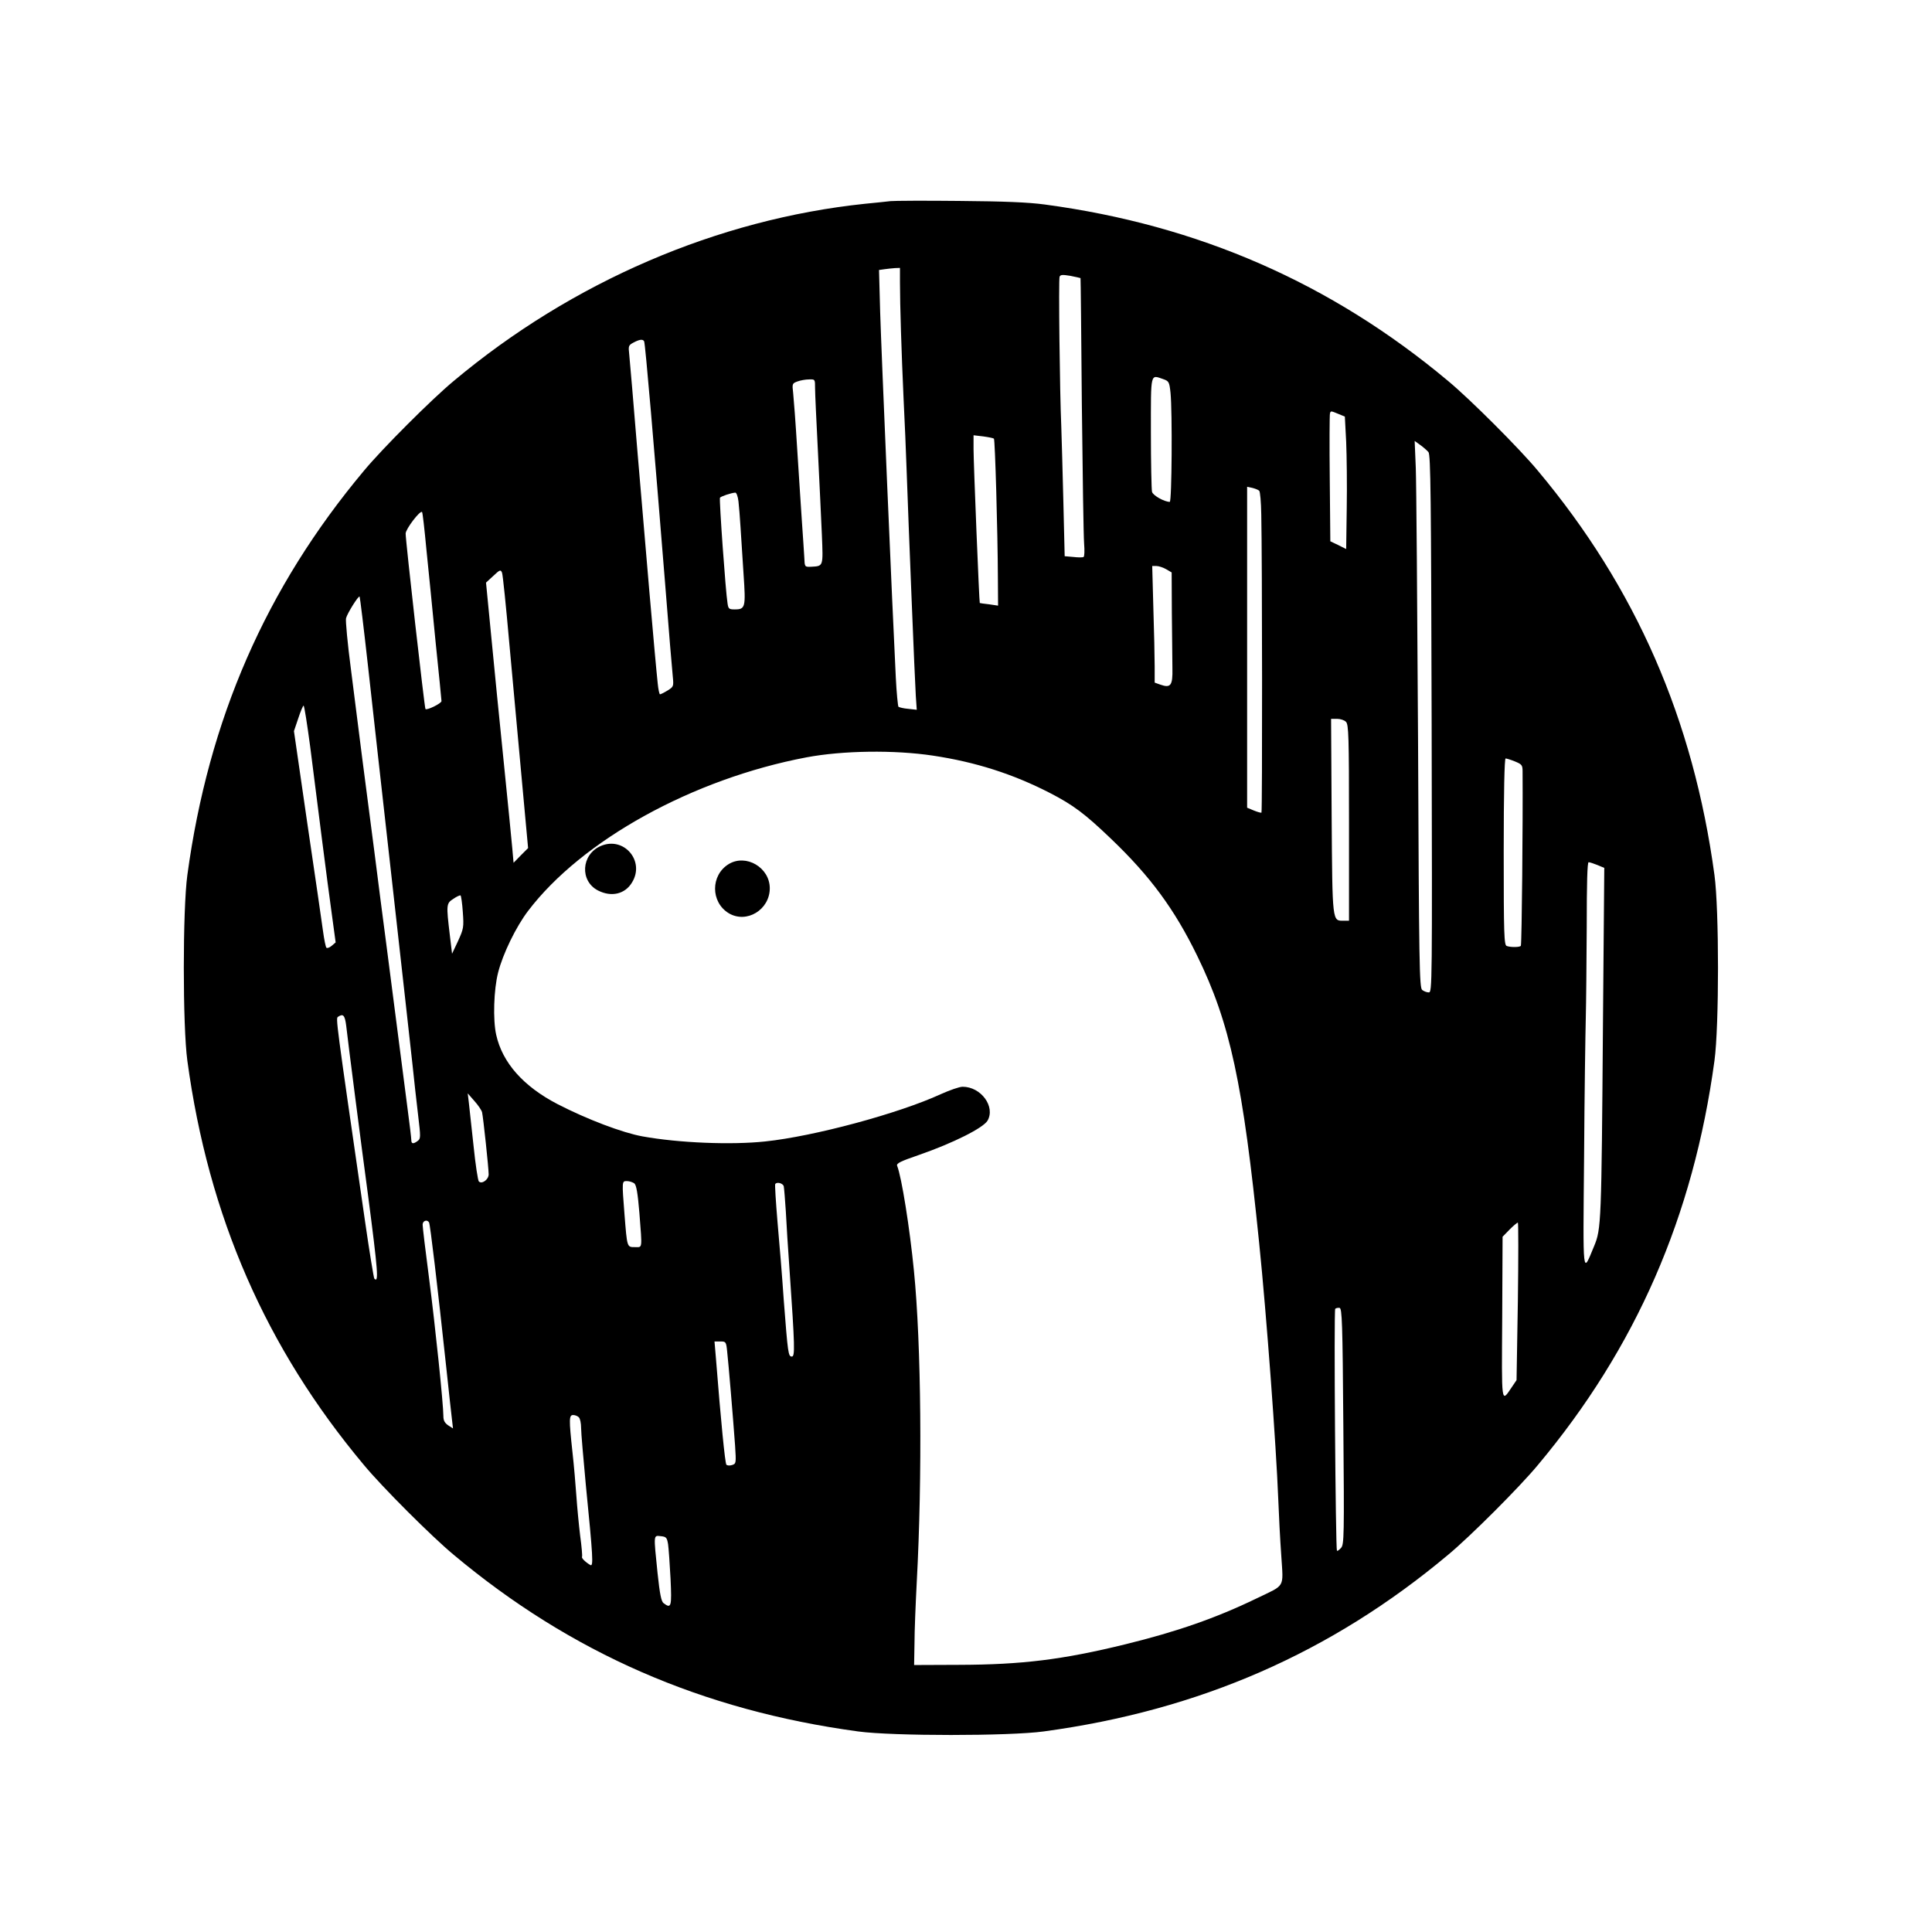
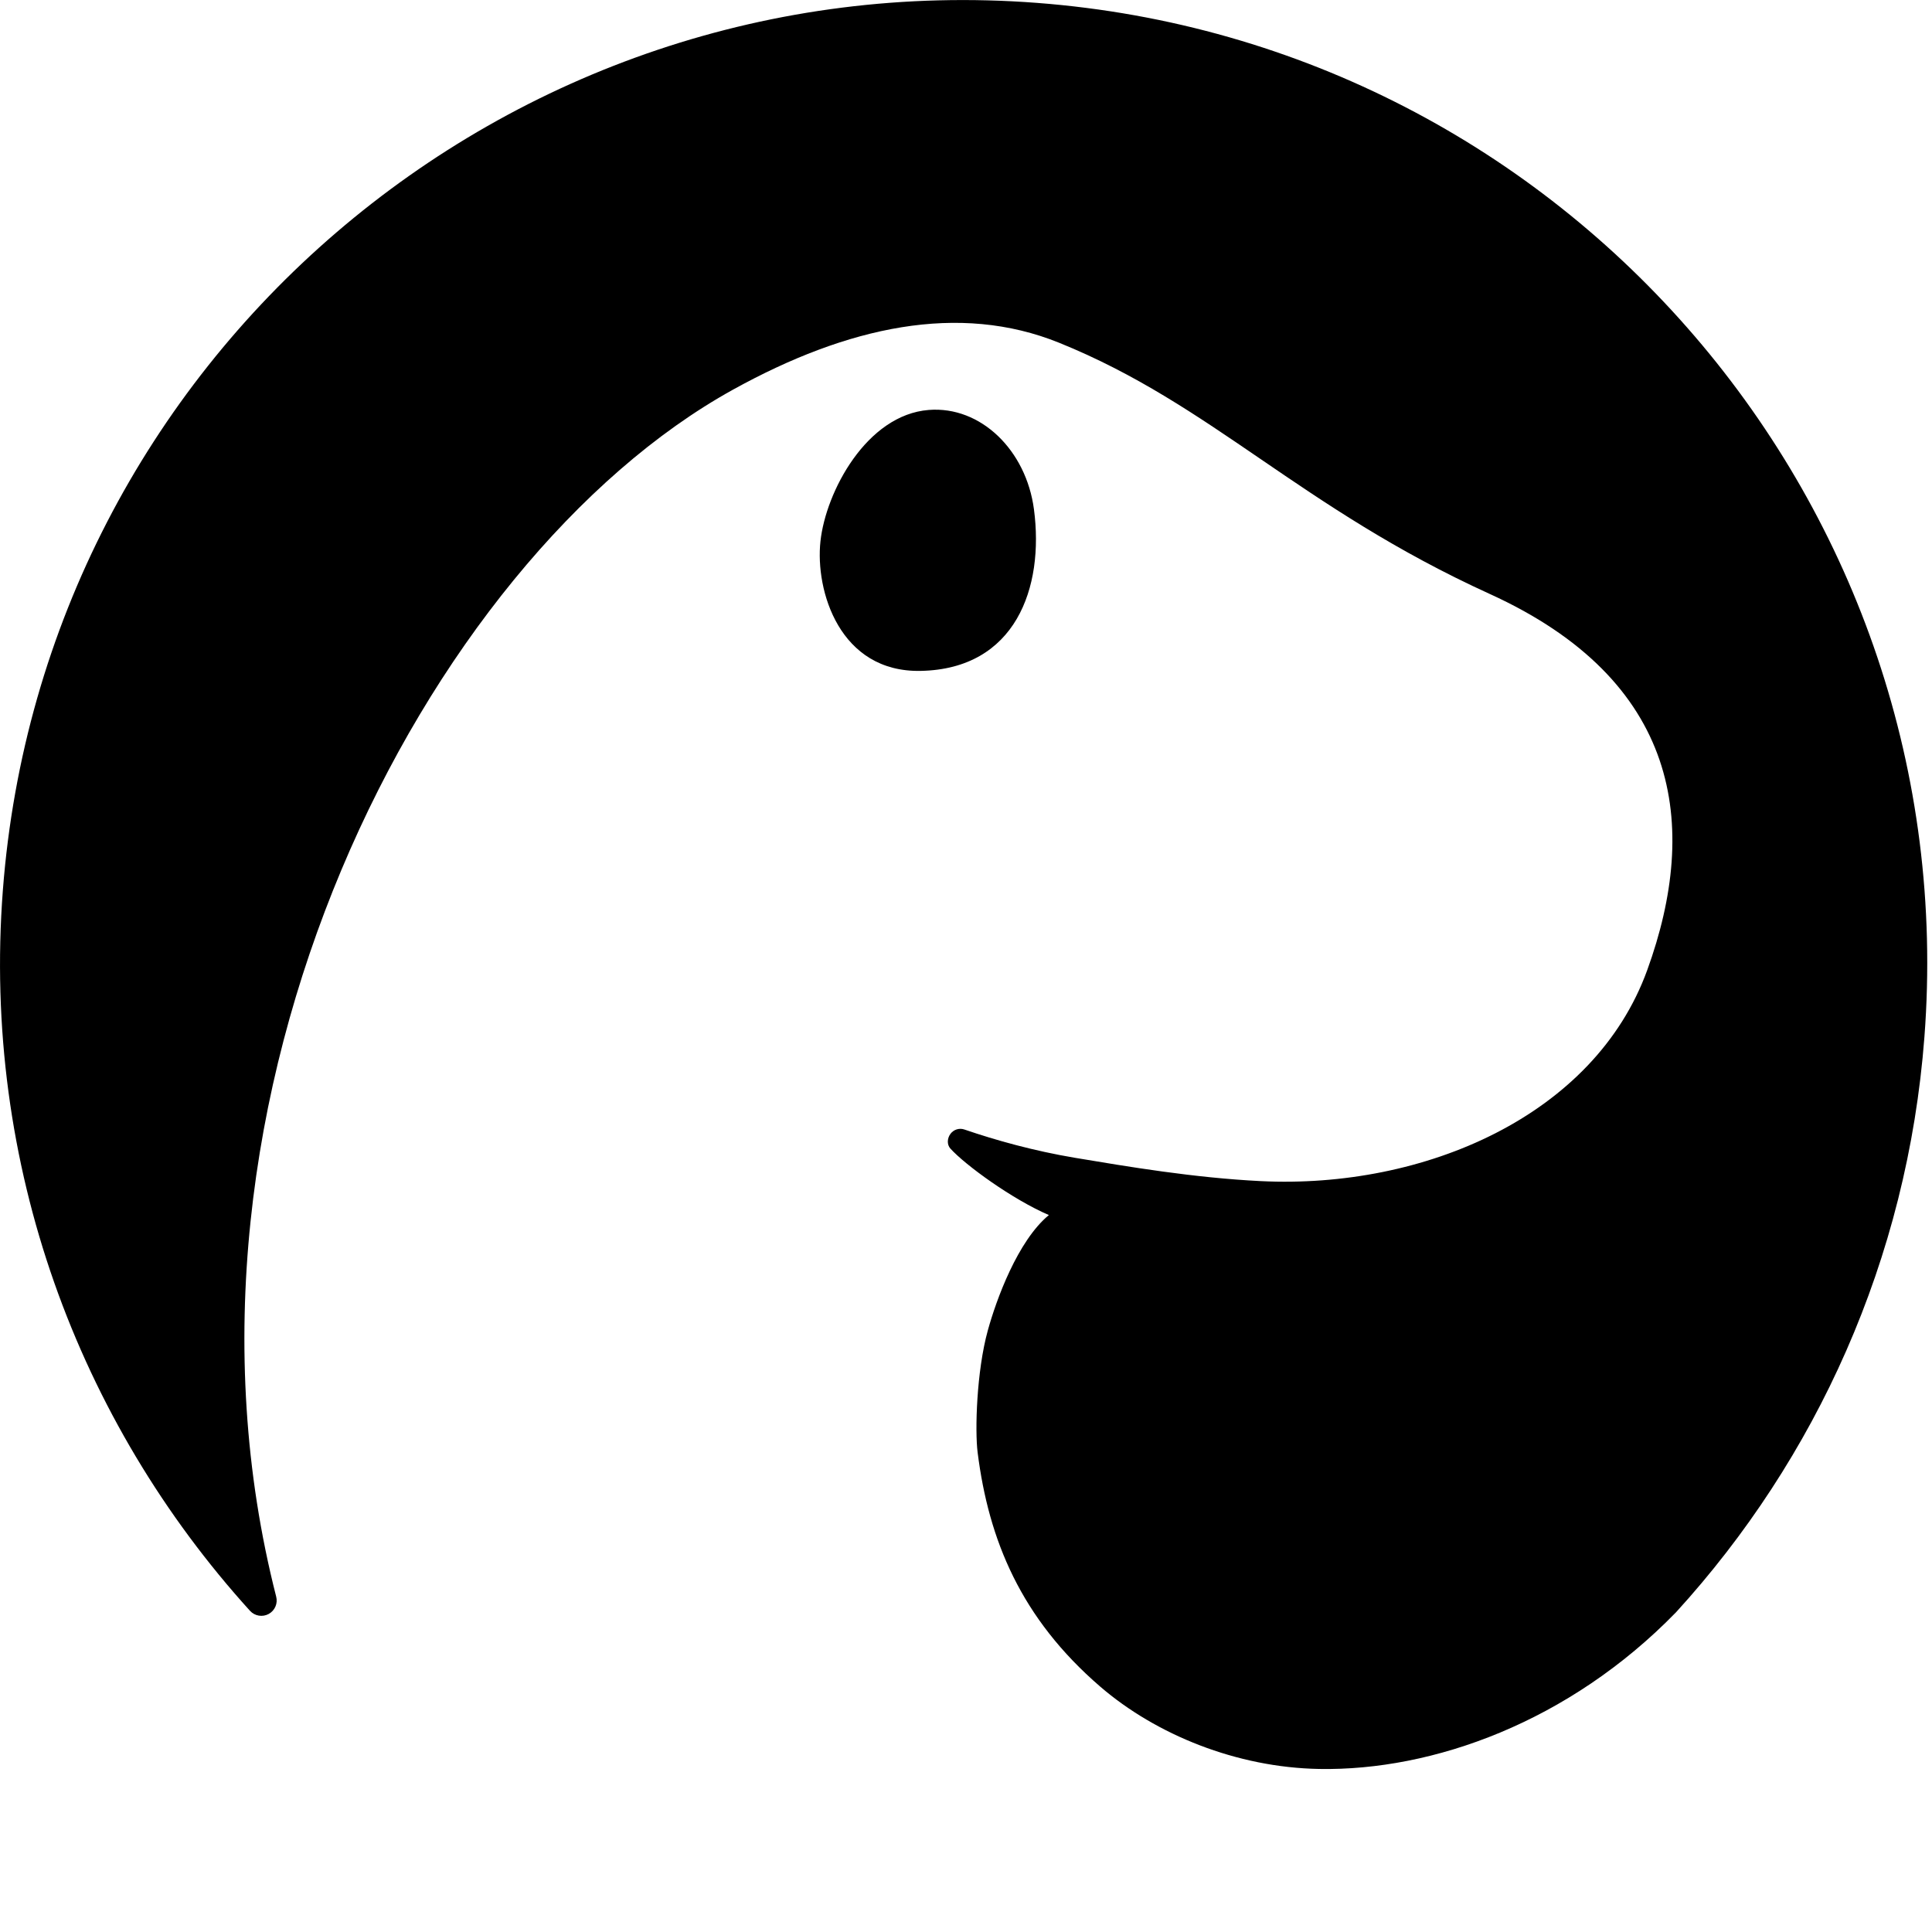
- <svg xmlns="http://www.w3.org/2000/svg" version="1.0" width="1365.333" height="1365.333" viewBox="0 0 1024 1024">
-   <path d="M472 106.6c-1.9.2-8 .9-13.5 1.4-78.2 8.2-155.2 41.3-218 93.9-11.6 9.6-38 36-47.6 47.6-52 62.1-82.4 131.8-93.6 214.3-2.5 18.3-2.5 80.1 0 98.4 11.2 82.5 41.6 152.2 93.6 214.3 9.6 11.6 36 38 47.6 47.6 62.1 52 131.8 82.4 214.3 93.6 18.3 2.5 80.1 2.5 98.4 0 82.5-11.2 152.2-41.6 214.3-93.6 11.6-9.6 38-36 47.6-47.6 52-62.1 82.4-131.8 93.6-214.3 2.5-18.3 2.5-80.1 0-98.4-11.2-82.5-41.6-152.2-93.6-214.3-9.6-11.6-36-38-47.6-47.6-61.9-51.8-132.3-82.6-213.7-93.5-8.8-1.2-21.6-1.7-45.3-1.9-18.1-.2-34.6-.1-36.5.1zm5 43.2c0 11.7.8 37.1 1.9 61.2.6 11.8 1.3 28.7 1.6 37.5 1.1 31.2 4.4 113.1 4.9 120.4l.5 7.3-4.5-.5c-2.5-.2-4.8-.8-5.2-1.1-.3-.4-1-7.3-1.4-15.4-1.8-35.6-7.7-173.7-8.3-193.9l-.6-22.2 2.8-.4c1.5-.2 4-.5 5.6-.6l2.7-.1v7.8zm95.7-2.4c.1.1.4 30.3.7 67.1.4 36.9.9 70 1.2 73.6.3 3.7.2 6.9-.3 7.1-.4.3-2.9.3-5.4 0l-4.6-.4-.7-29.1c-.4-16.1-.9-33.9-1.1-39.7-.8-17.7-1.5-77.8-.9-79.3.4-1.1 1.5-1.2 5.7-.5 2.9.6 5.3 1.1 5.4 1.2zm-231.3 33.5c.6.9 5.3 56 11.1 128.1 1.9 24.5 3.8 46.9 4.1 49.7.5 5.1.4 5.3-2.8 7.3-1.8 1.1-3.6 2-4 2-.3 0-.9-2.6-1.2-5.8-1.4-13-6.8-75.8-10.6-121.2-2.2-26.7-4.2-50.6-4.5-53.2-.5-4.4-.4-4.8 2.2-6.2 3.2-1.7 5-2 5.7-.7zM616.7 201c2.8 1 3.1 1.5 3.7 7.2 1 10 .7 57.8-.4 57.8-2.9 0-8.9-3.4-9.4-5.3-.3-1.2-.6-15.4-.6-31.5 0-32.5-.4-30.6 6.7-28.2zM432 205.7c0 2.7.7 17.6 1.5 33.3.8 15.7 1.7 35.6 2.1 44.2.7 17.4.9 16.8-5.8 17.2-3.3.1-3.3.1-3.5-4.9-.2-2.8-.7-11.5-1.3-19.5-.5-8-1.7-25.3-2.5-38.5s-1.8-26.3-2.1-29.1c-.6-5-.5-5.2 2.2-6.2 1.6-.6 4.4-1.1 6.2-1.1 3.2-.1 3.2-.1 3.2 4.6zm277.4 13.7 3.4 1.4.7 13.4c.3 7.3.5 23.1.3 35l-.3 21.8-4.2-2.1-4.2-2-.3-33.2c-.2-18.3-.1-33.8.1-34.5.4-1.5.4-1.5 4.5.2zm-182.6 13.1c.6.6 2 49.1 2.1 73.7l.1 14.8-4.7-.7c-2.7-.3-4.9-.6-5-.7-.3-.2-3.3-74.3-3.3-81.5v-7.4l5.1.6c2.9.4 5.4.9 5.7 1.2zm230.3 7.1c1.2 1.4 1.4 23.3 1.7 144.1.3 138.7.3 142.3-1.5 142.3-1.1 0-2.6-.6-3.5-1.3-1.5-1.1-1.7-13.2-2.2-131.7-.4-71.8-.9-137-1.2-144.9l-.6-14.4 2.9 2.1c1.7 1.2 3.6 2.9 4.4 3.8zm-89.7 20.5c.5.4 1 6.1 1.1 12.6.5 22.1.6 157.6.1 158-.2.2-2-.3-4-1.1l-3.6-1.5V258l2.8.6c1.5.4 3.1 1 3.6 1.5zm-276 5.6c.3 2.7.8 8.8 1.1 13.8.3 4.9 1 16.1 1.6 24.8 1.2 17.6 1 18.7-4.7 18.7-3 0-3.4-.3-3.8-3.3-1-5.9-4.5-55.1-4-55.9.5-.7 5.7-2.5 8.1-2.7.6-.1 1.4 2 1.7 4.6zM226 291.2c1.1 10.6 3.3 32.8 4.9 49.3 1.7 16.5 3.1 30.5 3.1 31.1 0 1.2-7.7 5-8.5 4.2-.5-.5-10.5-89-10.5-93 0-2.4 7.7-12.5 8.7-11.4.3.2 1.3 9.1 2.3 19.8zm392.1 10.5 2.9 1.7.1 21.6c.1 11.8.3 25 .3 29.3.2 9-.9 10.5-6.3 8.6l-3.1-1.1v-8.6c0-4.8-.3-18.7-.7-31l-.6-22.2h2.3c1.2 0 3.5.8 5.1 1.7zm-348.2 38.8c1.8 19.2 4.7 51.6 6.6 72l3.4 37-3.9 3.9-3.8 3.9-.7-7.9c-.4-4.4-2.4-24.8-4.5-45.4-2.1-20.6-5.1-50.5-6.6-66.4l-2.8-28.8 3.9-3.6c3.5-3.3 3.9-3.4 4.6-1.6.4 1 2.1 17.6 3.8 36.9zM195 352.6c2.2 19.7 8 72.1 13 116.4 5 44.3 9.7 87 10.6 95 .8 8 2.2 20.1 3 27 1.4 11.7 1.4 12.5-.2 13.7-2.4 1.8-3.4 1.6-3.4-.5 0-.9-.9-8.5-2-16.7-1.8-13.7-4.8-36.9-11.5-89-1.4-10.5-4.1-31.4-6-46.5-2-15.1-4.9-37.6-6.5-50-1.6-12.4-4.3-33.6-6-47.3-1.8-13.6-2.9-25.7-2.6-27 .7-2.7 6.6-12.1 7.2-11.5.2.3 2.2 16.6 4.4 36.4zm-30.6 43.1c1.5 12 4.3 33.9 6.2 48.8 1.9 14.8 4.3 33.3 5.4 41l1.9 14-2.1 1.8c-1.2 1-2.4 1.4-2.8 1-.4-.4-1.2-4.4-1.8-8.8-.6-4.4-4.3-30.1-8.3-57l-7.1-49 2.3-6.8c1.2-3.7 2.5-6.7 2.8-6.7.4 0 1.9 9.8 3.5 21.7zm549-13.1c1.4 1.4 1.6 7.6 1.6 53.5V488h-2.8c-6.1 0-6 1.5-6.4-55.3l-.3-51.7h3.2c1.7 0 3.9.7 4.7 1.6zm-218.9 17.9c22.6 3.4 42.3 9.7 61.8 19.7 12.6 6.5 18.6 11 32.6 24.4 20.8 19.9 33.6 37.3 45.6 61.9C652 542.3 658.8 574 667.4 659c3.9 38.1 9 107.2 10.1 135.5.3 8.2 1 21.7 1.6 30 1.1 17.6 2.4 15.2-13.1 22.7-21.5 10.4-42.2 17.6-69.5 24.3-33.4 8.2-55 10.8-88 10.9l-24 .1.2-11.5c0-6.3.6-21 1.2-32.5 3-55.7 2.4-126-1.5-165-2.2-22.4-6.5-49.6-8.9-55.6-.5-1.3 1.8-2.4 11.7-5.8 18.1-6.3 33.8-14.2 36.2-18.1 4.3-7.4-3.4-18-13.2-18-1.7 0-6.8 1.8-11.5 3.9-22.4 10.3-67.3 22.4-93.2 25.1-17.9 1.9-45.7.8-65-2.7-10.5-1.9-29.3-9-45-17.1-18.1-9.4-29.2-21.9-32.5-36.7-1.8-8-1.3-24 1-33 2.5-9.9 9.5-24.3 15.9-32.7 28.5-37.5 87.3-70 147.6-81.4 19.2-3.6 46.4-4 67-.9zm308.5 3.1c3.6 1.5 4 1.9 4 5.3.2 27.3-.4 89.7-.9 92.3-.1.9-5.3 1-7.5.2-1.4-.5-1.6-5.9-1.6-50 0-31.6.4-49.4 1-49.4.5 0 2.8.7 5 1.6zm43.7 54.9 3.6 1.5-.7 82.8c-.8 105.5-.9 108.6-4.7 117.7-6.2 14.9-5.9 17.9-5.3-47.5.2-32.7.7-65.8.9-73.5.2-7.7.4-29.4.5-48.3 0-22.8.3-34.2 1-34.2.6 0 2.7.7 4.7 1.5zm-601.4 24.9c.6 8.1.4 8.9-2.5 15.3l-3.2 6.8-1.2-10c-1.9-16-1.9-16.7 1.9-19.1 1.7-1.2 3.5-2 3.8-1.8.3.2.9 4.2 1.2 8.8zm-61.8 60.3c.9 8.2 7.9 62.6 11.5 89.3 5.4 41.3 5.8 47.2 3.4 44.7-.3-.3-2.6-14.2-5-30.9-15.6-107.8-15.5-107.1-14.2-107.9 2.7-1.8 3.6-.8 4.3 4.8zm72 45.8c.6 2.5 3.5 29.6 3.5 32.9 0 2.8-3.6 5.4-5.2 3.8-.5-.5-1.8-9-2.8-18.8-1.1-9.9-2.2-20.2-2.5-22.9l-.6-5 3.5 4c2 2.2 3.8 4.9 4.1 6zm80.7 37.7c1.1 1 1.8 5 2.7 15.8 1.5 19.5 1.7 18-2.4 18-4.2 0-4.1.3-5.5-17.3-1.4-17.9-1.4-17.7 1.3-17.7 1.3 0 3 .6 3.9 1.2zm79.2 1.5c.2 1 .7 7 1.1 13.3.3 6.3 1.2 20.5 2 31.5 2.8 40.4 2.9 45.5 1.2 45.5-1.9 0-2.1-1.5-4.3-30-.8-11.8-2.3-30.4-3.3-41.3-.9-10.9-1.5-20-1.2-20.2 1.1-1.2 4-.3 4.5 1.2zm-188 19.2c.6.9 4.4 32.9 9.1 76.6 1.4 13.2 2.8 25.9 3.1 28.3l.5 4.3-2.5-1.6c-1.9-1.3-2.6-2.6-2.6-4.9 0-6.3-4.3-47.8-7.6-73.2-1.9-14.4-3.4-27.1-3.4-28.3 0-2.1 2.4-2.9 3.4-1.2zm577.1 41.8-.7 41.8-2.5 3.7c-5.7 8.4-5.4 10-5.1-36.8l.2-42.9 3.7-3.8c2-2 4-3.7 4.4-3.7.3 0 .3 18.8 0 41.7zM712 756c.5 58.1.4 62.6-1.2 64.4-1 1.1-1.9 1.8-2.2 1.5-.7-.8-1.7-127.5-.9-128.2.4-.4 1.4-.6 2.3-.5 1.3.3 1.6 7.4 2 62.8zm-326.6-39.8c.7 6.2 3.2 35.9 4.2 49.9.6 9.4.6 9.7-1.6 10.4-1.2.4-2.6.3-3-.2-.7-.7-2.9-22.9-5.6-57.1l-.7-8.2h3.1c2.9 0 3.1.2 3.6 5.2zm-78.6 35c.7.7 1.2 3.2 1.2 5.7 0 2.6 1.2 16.1 2.5 30.1 3.8 38.3 4.1 43.5 2.4 42.5-2.6-1.5-4.9-3.8-4.4-4.4.2-.4-.2-5.4-1-11.1-.7-5.8-1.6-15.2-2-21-.4-5.8-1.3-16.4-2.1-23.5-1.9-17.5-1.8-19.5.4-19.5 1 0 2.3.5 3 1.2zm47.3 67.3c.3 2.2.9 10.4 1.3 18.2.7 15 .4 16.1-3.7 13-1.2-.9-2-4.7-3.2-16.1-2.1-20.6-2.2-19.8 1.7-19.4 2.9.3 3.3.7 3.9 4.3z" />
-   <path d="M318.4 448.4C308 452.9 307.2 467 317 472c7.1 3.6 14.3 1.9 18-4.3 7-11.4-4.4-24.6-16.6-19.3zM386.2 458c-9.6 5.9-9.6 20.1 0 26 9.5 5.7 21.8-1.8 21.8-13.2 0-11-12.6-18.4-21.8-12.8z" />
+ <svg xmlns="http://www.w3.org/2000/svg" xml:space="preserve" fill-rule="evenodd" stroke-linejoin="round" stroke-miterlimit="2" clip-rule="evenodd" viewBox="0 0 401 401">
+   <path d="M261.684 245.149c33.861 1.662 69.225-13.535 80.203-43.776 10.978-30.241 6.721-60.148-32.661-78.086-39.381-17.944-57.569-39.272-89.385-52.14-20.787-8.408-43.915-3.418-67.664 9.707-63.963 35.351-121.274 147.038-94.858 250.518a3.185 3.185 0 0 1-1.544 3.615 3.189 3.189 0 0 1-3.877-.64C16.282 295.06-3.759 241.788.593 184.791 8.998 74.728 105.178-7.806 215.241.599 325.296 9.003 407.83 105.182 399.425 215.245c-3.529 46.221-22.535 87.584-51.559 119.399-22.195 22.8-50.473 32.935-74.07 32.516-17.107-.303-33.839-7.112-45.409-17.066-16.516-14.228-23.191-30.485-25.474-48.635-.572-4.507-.236-16.797 2.112-25.309 1.745-6.343 6.185-18.599 12.676-23.957-7.595-3.266-17.361-10.388-20.446-13.805-.753-.838-.652-2.156.026-3.057a2.56 2.56 0 0 1 2.925-.88c6.528 2.239 14.477 4.444 22.86 5.851 11.021 1.844 24.729 4.159 38.618 4.847ZM192.777 85.086c10.789-.846 20.202 8.363 21.825 20.609 2.164 16.314-3.822 33.166-23.511 33.554-16.819.335-21.915-16.625-20.8-26.9 1.107-10.275 9.577-26.25 22.486-27.263Z" />
</svg>
